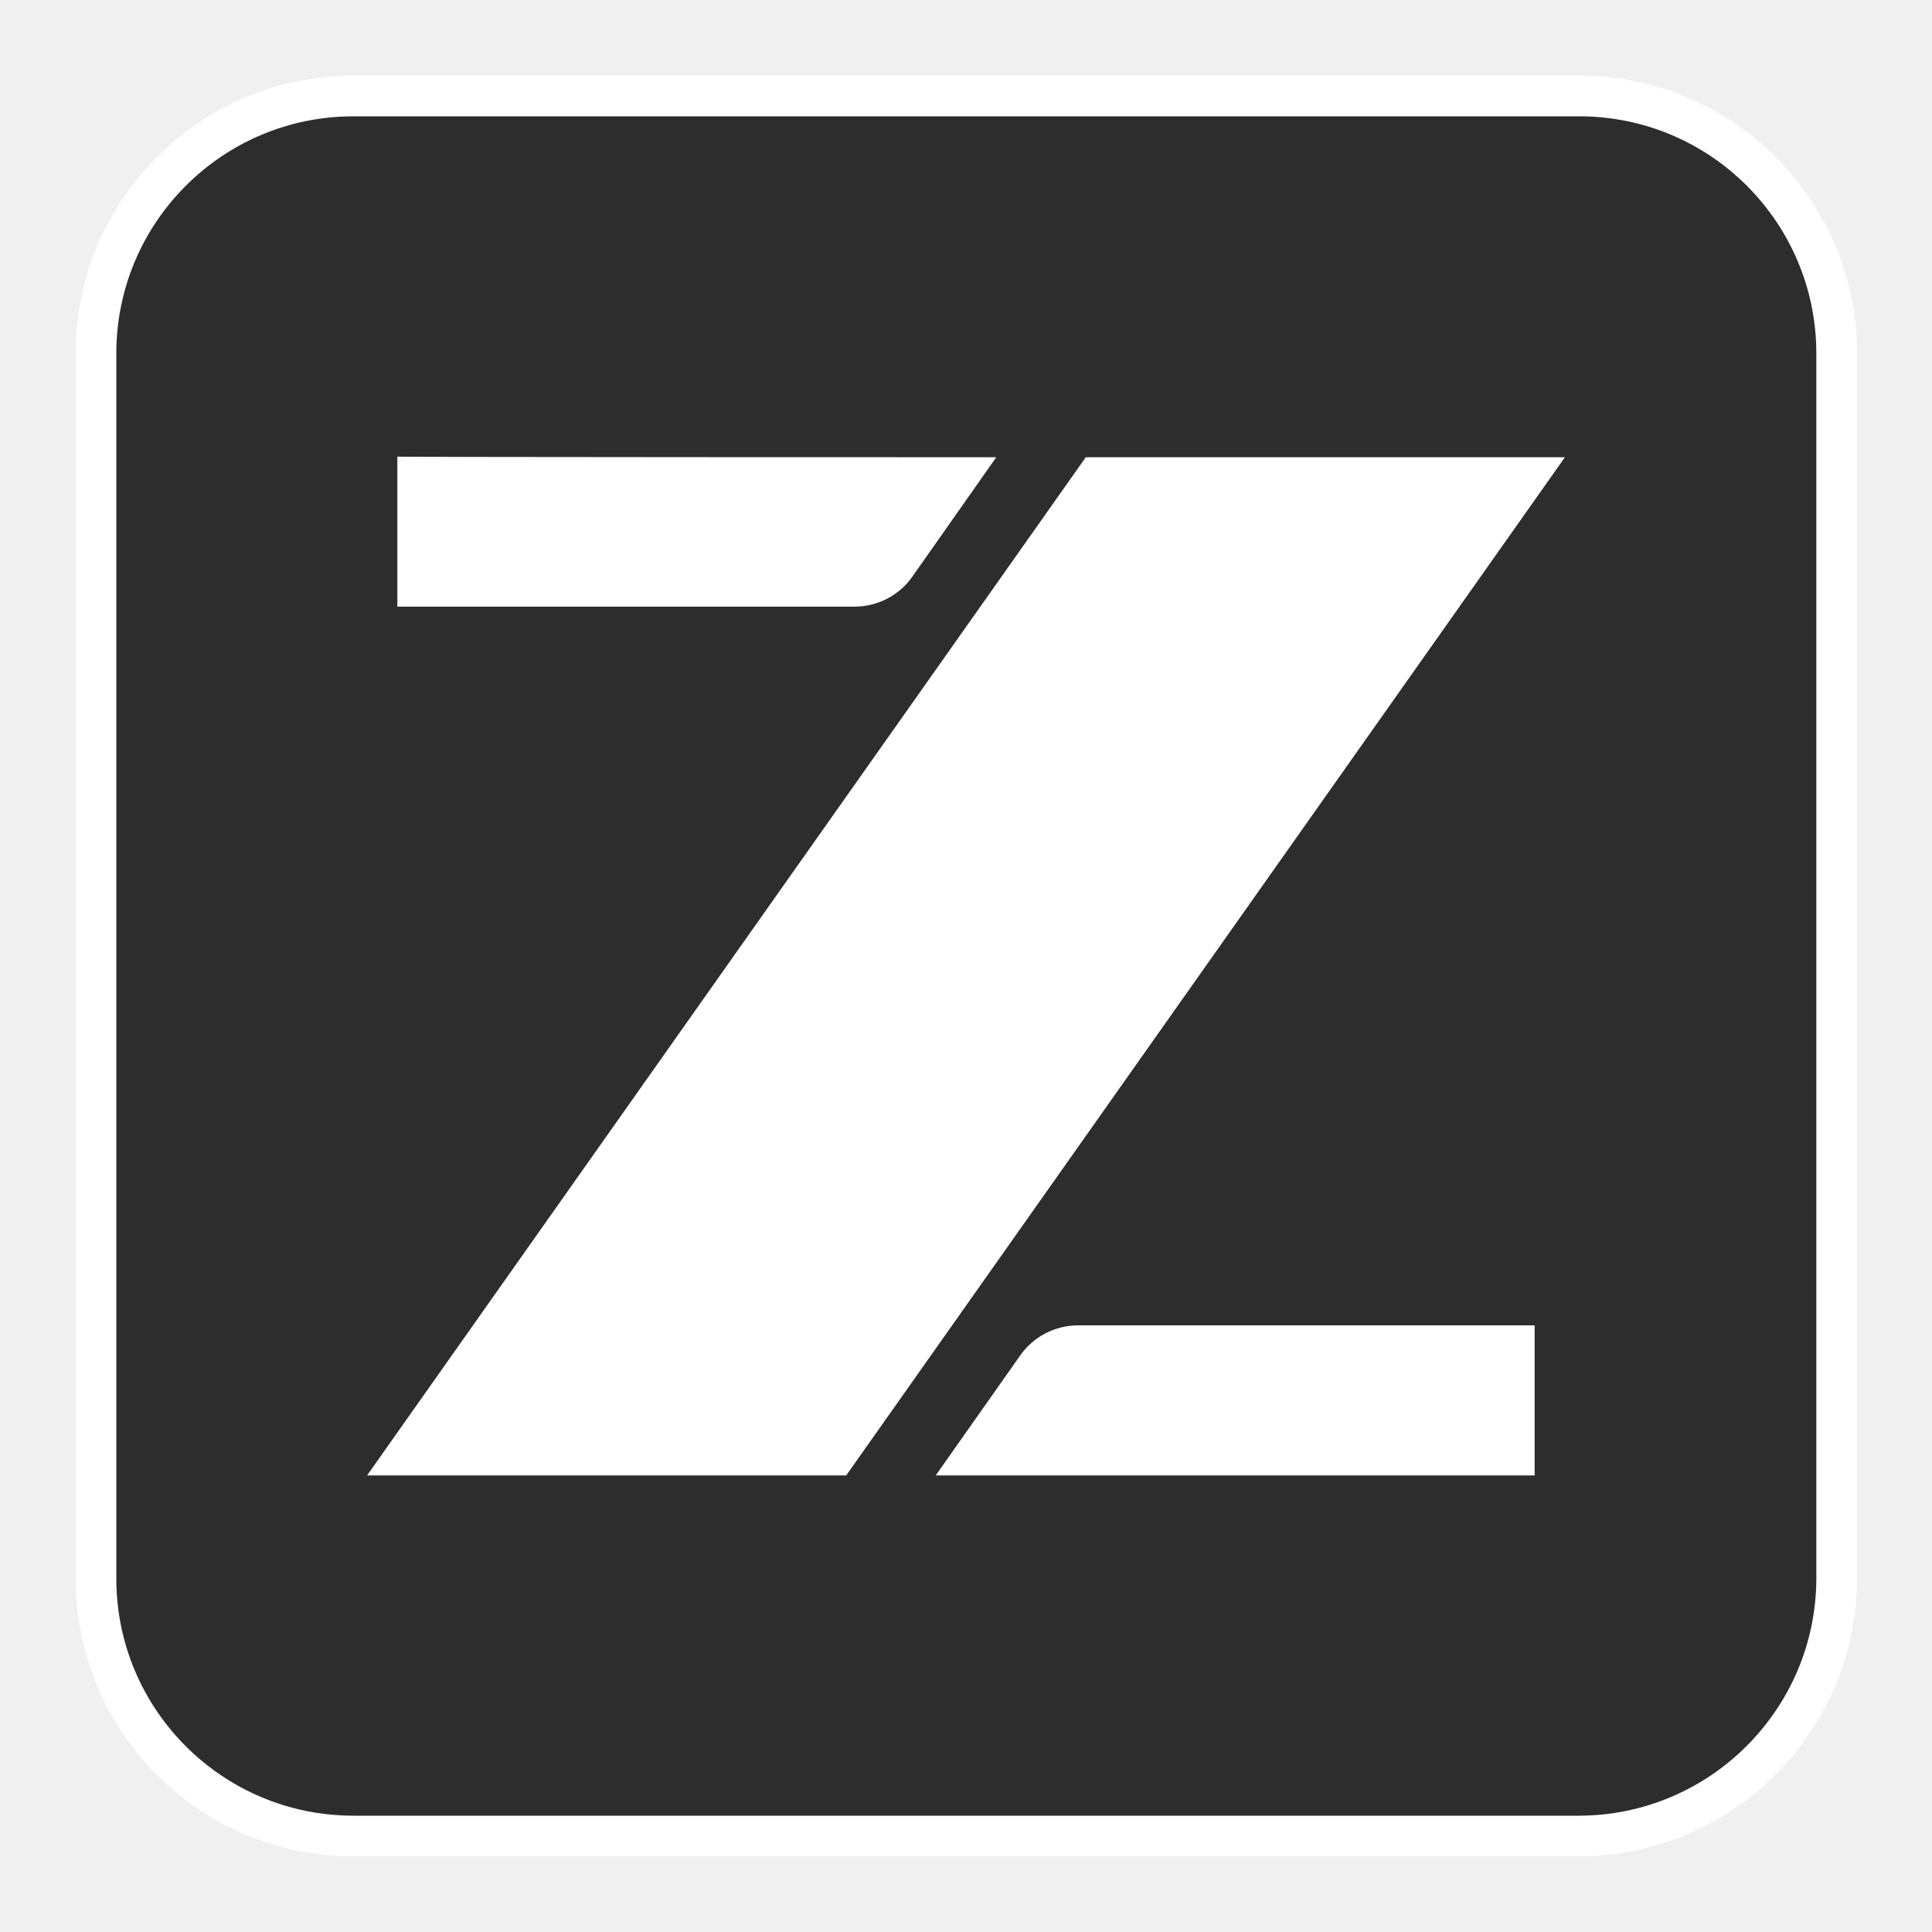
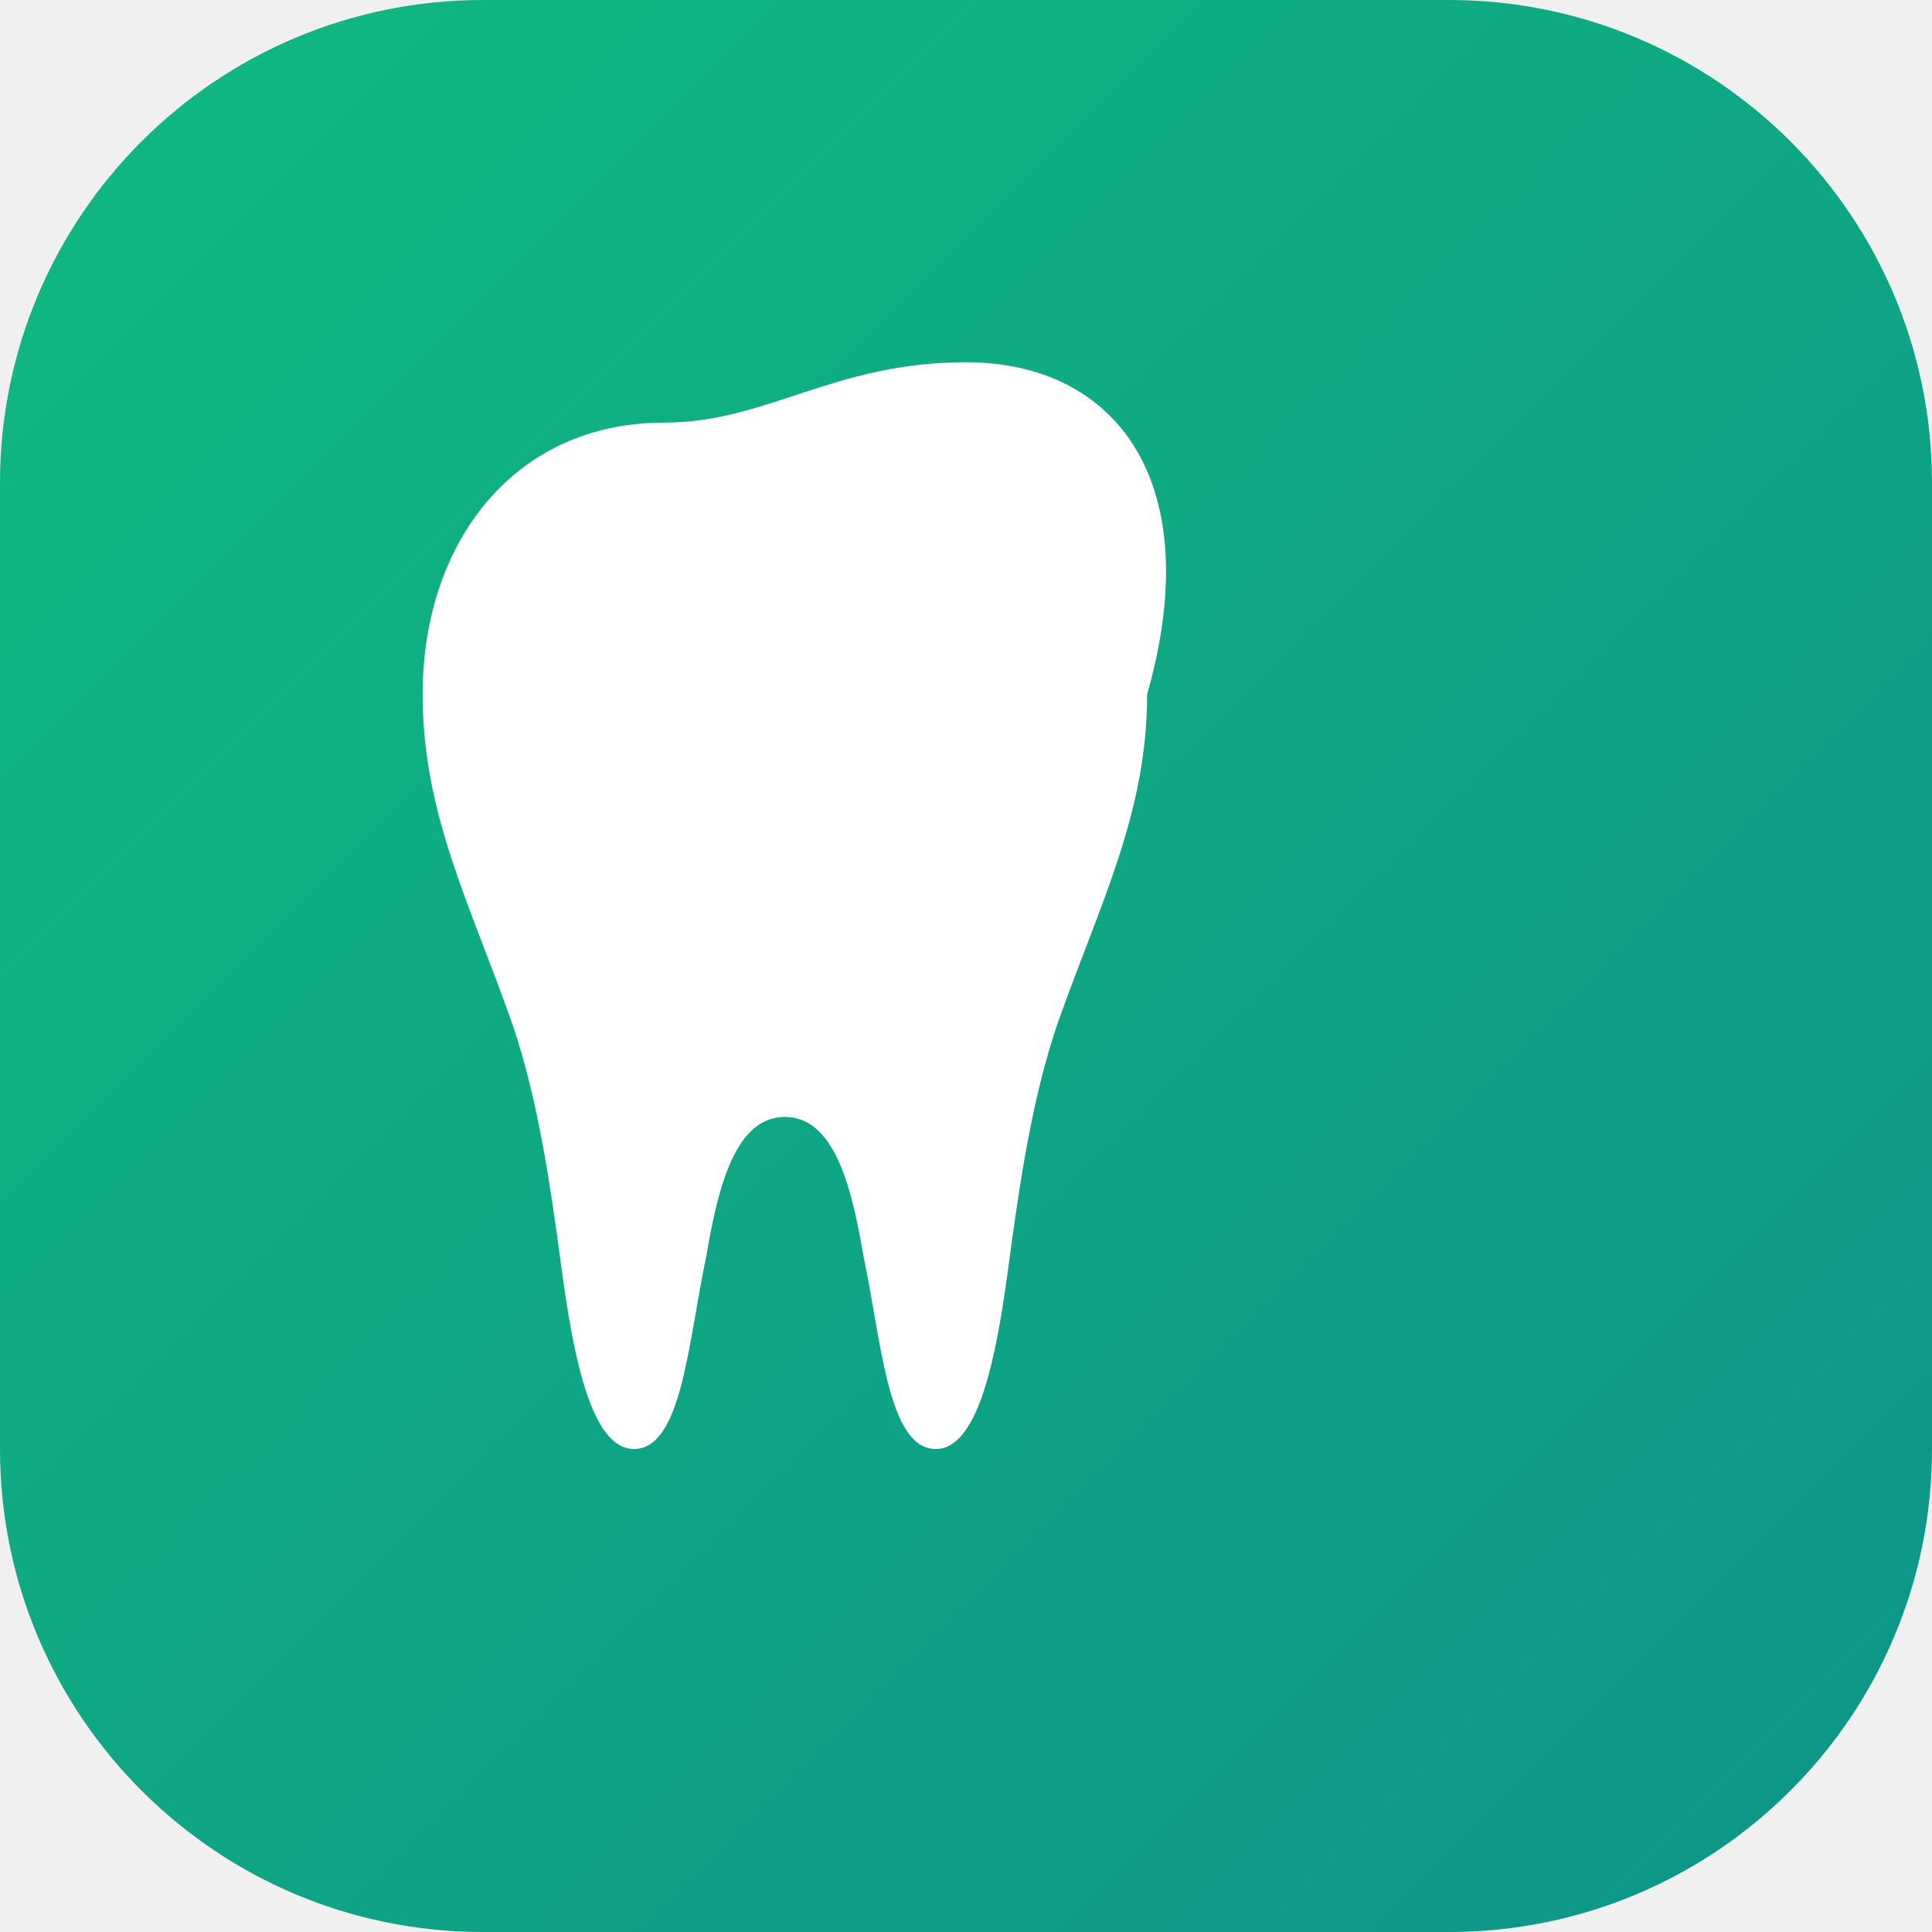
- <svg xmlns="http://www.w3.org/2000/svg" version="1.1" x="0px" y="0px" viewBox="0 0 30 30" style="enable-background:new 0 0 30 30;" xml:space="preserve">
+ <svg xmlns="http://www.w3.org/2000/svg" version="1.1" viewBox="0 0 32 32">
  <defs>
-     <style type="text/css">
-     .st194{fill:#2D2D2D;stroke:#FFFFFF;stroke-width:0.632;stroke-miterlimit:10;}
-     .st23{fill:#FFFFFF;}
- 
-     .z-breathe {
-       animation: breathe 2.5s ease-in-out infinite;
-     }
- 
-     @keyframes breathe {
-       0%, 100% { opacity: 0.7; }
-       50% { opacity: 1; }
-     }
-   </style>
+     <linearGradient id="bg" x1="0%" y1="0%" x2="100%" y2="100%">
+       <stop offset="0%" stop-color="#10b981" />
+       <stop offset="100%" stop-color="#0d9488" />
+     </linearGradient>
  </defs>
-   <g>
-     <path class="st194" d="M24.51,28.51H5.49c-2.21,0-4-1.79-4-4V5.49c0-2.21,1.79-4,4-4h19.03c2.21,0,4,1.79,4,4v19.03     C28.51,26.72,26.72,28.51,24.51,28.51z" />
-     <g class="z-breathe">
-       <path class="st23" d="M15.47,7.1l-1.3,1.85c-0.2,0.29-0.54,0.47-0.9,0.47h-7.1V7.09C6.16,7.1,15.47,7.1,15.47,7.1z" />
-       <polygon class="st23" points="24.3,7.1 13.14,22.91 5.7,22.91 16.86,7.1" />
-       <path class="st23" d="M14.53,22.91l1.31-1.86c0.2-0.29,0.54-0.47,0.9-0.47h7.09v2.33H14.53z" />
-     </g>
-   </g>
+   <rect width="32" height="32" rx="8" fill="url(#bg)" />
+   <path fill="#ffffff" d="M16 6c-2.2 0-3.3 1-5 1-2.5 0-4 2-4 4.5 0 2 .8 3.5 1.5 5.5.4 1.2.6 2.5.8 4 .2 1.5.5 3 1.2 3 .8 0 .9-1.8 1.2-3.2.2-1.2.5-2.3 1.3-2.3s1.1 1.1 1.3 2.3c.3 1.4.4 3.2 1.2 3.2.7 0 1-1.5 1.2-3 .2-1.5.4-2.8.8-4 .7-2 1.5-3.5 1.5-5.5C20 8 18.5 6 16 6c0 0 0 0 0 0z" />
+   <circle cx="13" cy="11" r="1.2" fill="#ffffff" opacity="0.6" />
</svg>
